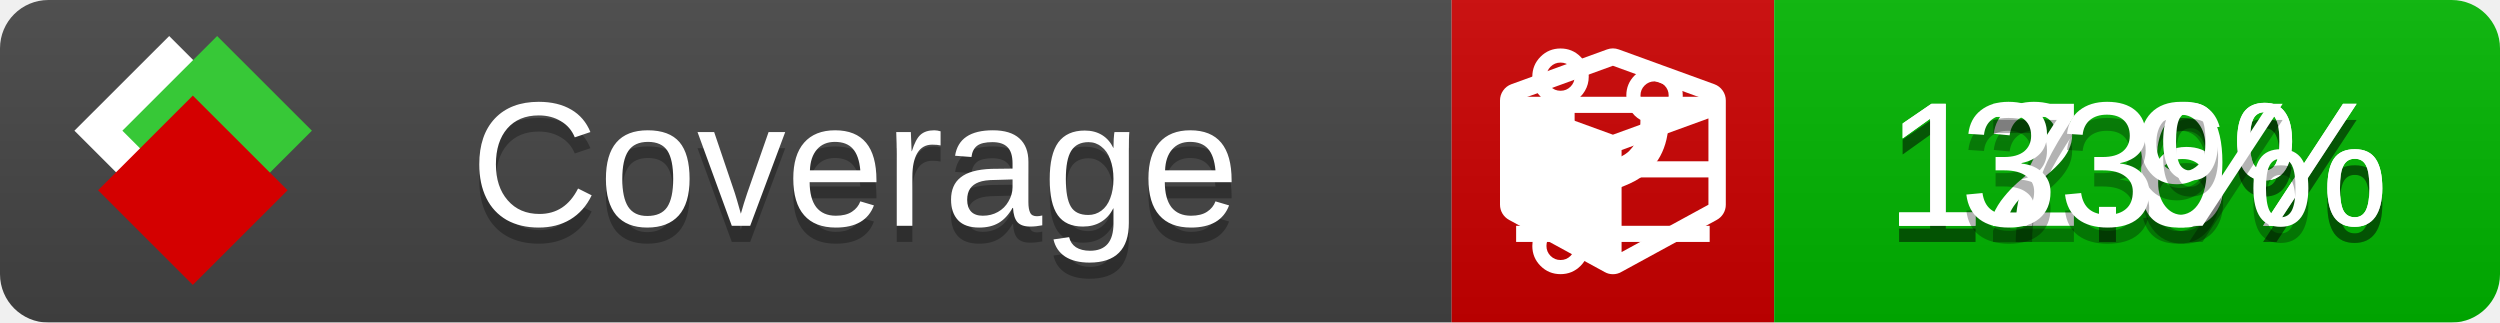
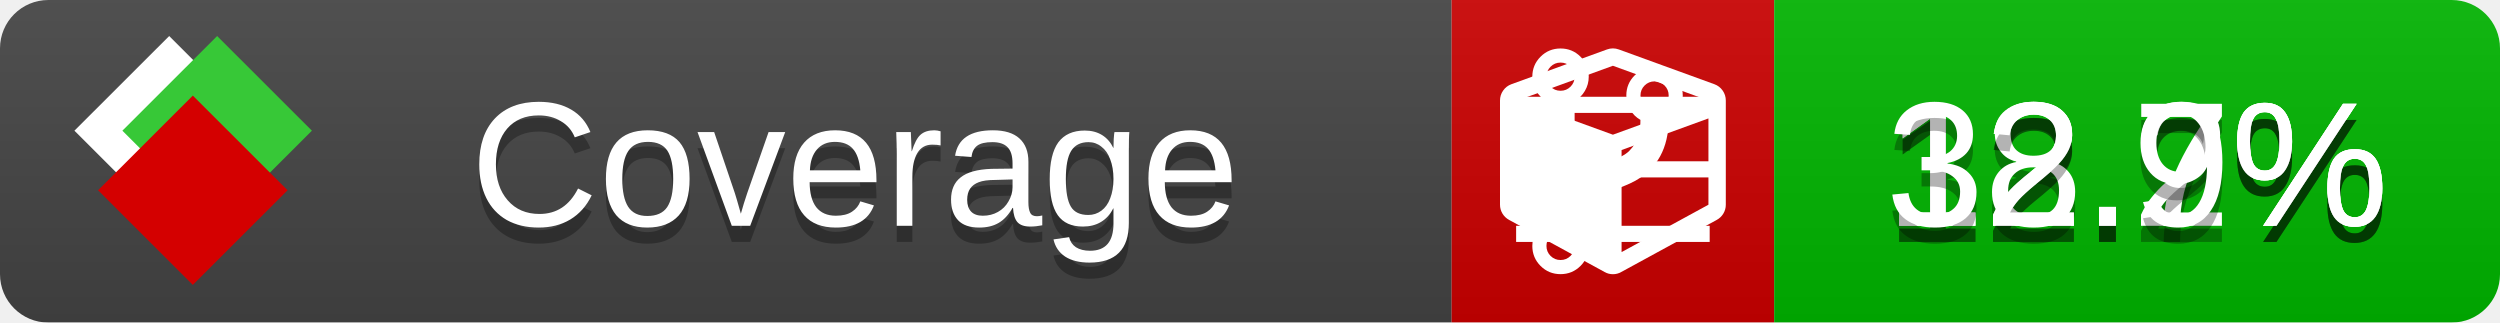
<svg xmlns="http://www.w3.org/2000/svg" xmlns:xlink="http://www.w3.org/1999/xlink" width="155" height="20">
  <style type="text/css">
          
            @keyframes fade1 {
                0% { visibility: visible; opacity: 1; }
               27% { visibility: visible; opacity: 1; }
               33% { visibility: hidden; opacity: 0; }
               60% { visibility: hidden; opacity: 0; }
               66% { visibility: hidden; opacity: 0; }
               93% { visibility: hidden; opacity: 0; }
              100% { visibility: visible; opacity: 1; }
            }
            @keyframes fade2 {
                0% { visibility: hidden; opacity: 0; }
               27% { visibility: hidden; opacity: 0; }
               33% { visibility: visible; opacity: 1; }
               60% { visibility: visible; opacity: 1; }
               66% { visibility: hidden; opacity: 0; }
               93% { visibility: hidden; opacity: 0; }
              100% { visibility: hidden; opacity: 0; }
            }
            @keyframes fade3 {
                0% { visibility: hidden; opacity: 0; }
               27% { visibility: hidden; opacity: 0; }
               33% { visibility: hidden; opacity: 0; }
               60% { visibility: hidden; opacity: 0; }
               66% { visibility: visible; opacity: 1; }
               93% { visibility: visible; opacity: 1; }
              100% { visibility: hidden; opacity: 0; }
            }
            .linecoverage {
                animation-duration: 15s;
                animation-name: fade1;
                animation-iteration-count: infinite;
            }
            .branchcoverage {
                animation-duration: 15s;
                animation-name: fade2;
                animation-iteration-count: infinite;
            }
            .methodcoverage {
                animation-duration: 15s;
                animation-name: fade3;
                animation-iteration-count: infinite;
            }
          
    </style>
  <defs>
    <linearGradient id="gradient" x2="0" y2="100%">
      <stop offset="0" stop-color="#bbb" stop-opacity=".1" />
      <stop offset="1" stop-opacity=".1" />
    </linearGradient>
    <linearGradient id="c">
      <stop offset="0" stop-color="#d40000" />
      <stop offset="1" stop-color="#ff2a2a" />
    </linearGradient>
    <linearGradient id="a">
      <stop offset="0" stop-color="#e0e0de" />
      <stop offset="1" stop-color="#fff" />
    </linearGradient>
    <linearGradient id="b">
      <stop offset="0" stop-color="#37c837" />
      <stop offset="1" stop-color="#217821" />
    </linearGradient>
    <linearGradient xlink:href="#a" id="e" x1="106.44" x2="69.96" y1="-11.96" y2="-46.84" gradientTransform="matrix(-.8426 -.00045 -.00045 -.8426 -94.27 -75.82)" gradientUnits="userSpaceOnUse" />
    <linearGradient xlink:href="#b" id="f" x1="56.19" x2="77.97" y1="-23.45" y2="10.62" gradientTransform="matrix(.8426 .00045 .00045 .8426 94.27 75.82)" gradientUnits="userSpaceOnUse" />
    <linearGradient xlink:href="#c" id="g" x1="79.98" x2="132.9" y1="10.79" y2="10.79" gradientTransform="matrix(.8426 .00045 .00045 .8426 94.27 75.82)" gradientUnits="userSpaceOnUse" />
    <mask id="mask">
      <rect width="155" height="20" rx="3" fill="#fff" />
    </mask>
    <g id="icon" transform="matrix(.04486 0 0 .04481 -.48 -.63)">
      <rect width="52.92" height="52.92" x="-109.72" y="-27.13" fill="url(#e)" transform="rotate(-135)" />
      <rect width="52.92" height="52.92" x="70.19" y="-39.18" fill="url(#f)" transform="rotate(45)" />
      <rect width="52.92" height="52.92" x="80.05" y="-15.74" fill="url(#g)" transform="rotate(45)" />
    </g>
  </defs>
  <g mask="url(#mask)">
    <rect x="0" y="0" width="90" height="20" fill="#444" />
    <rect x="90" y="0" width="20" height="20" fill="#c00" />
    <rect x="110" y="0" width="45" height="20" fill="#00B600" />
    <rect x="0" y="0" width="155" height="20" fill="url(#gradient)" />
  </g>
  <g>
    <path class="linecoverage" stroke="#fff" d="M94 6.5 h12 M94 10.5 h12 M94 14.5 h12" />
    <path class="branchcoverage" fill="#fff" d="m 97.628,15.247 q 0,-0.364 -0.255,-0.619 -0.255,-0.255 -0.619,-0.255 -0.364,0 -0.619,0.255 -0.255,0.255 -0.255,0.619 0,0.364 0.255,0.619 0.255,0.255 0.619,0.255 0.364,0 0.619,-0.255 0.255,-0.255 0.255,-0.619 z m 0,-10.493 q 0,-0.364 -0.255,-0.619 -0.255,-0.255 -0.619,-0.255 -0.364,0 -0.619,0.255 -0.255,0.255 -0.255,0.619 0,0.364 0.255,0.619 0.255,0.255 0.619,0.255 0.364,0 0.619,-0.255 0.255,-0.255 0.255,-0.619 z m 5.83,1.166 q 0,-0.364 -0.255,-0.619 -0.255,-0.255 -0.619,-0.255 -0.364,0 -0.619,0.255 -0.255,0.255 -0.255,0.619 0,0.364 0.255,0.619 0.255,0.255 0.619,0.255 0.364,0 0.619,-0.255 0.255,-0.255 0.255,-0.619 z m 0.874,0 q 0,0.474 -0.237,0.879 -0.237,0.405 -0.638,0.633 -0.018,2.614 -2.059,3.771 -0.619,0.346 -1.849,0.738 -1.166,0.364 -1.544,0.647 -0.378,0.282 -0.378,0.911 l 0,0.237 q 0.401,0.228 0.638,0.633 0.237,0.405 0.237,0.879 0,0.729 -0.51,1.239 -0.51,0.51 -1.239,0.51 -0.729,0 -1.239,-0.51 -0.51,-0.51 -0.51,-1.239 0,-0.474 0.237,-0.879 0.237,-0.405 0.638,-0.633 l 0,-7.469 q -0.401,-0.228 -0.638,-0.633 -0.237,-0.405 -0.237,-0.879 0,-0.729 0.51,-1.239 0.51,-0.51 1.239,-0.51 0.729,0 1.239,0.51 0.51,0.51 0.51,1.239 0,0.474 -0.237,0.879 -0.237,0.405 -0.638,0.633 l 0,4.527 q 0.492,-0.237 1.403,-0.519 0.501,-0.155 0.797,-0.269 0.296,-0.114 0.642,-0.282 0.346,-0.169 0.537,-0.36 0.191,-0.191 0.369,-0.465 0.178,-0.273 0.255,-0.633 0.077,-0.36 0.077,-0.833 -0.401,-0.228 -0.638,-0.633 -0.237,-0.405 -0.237,-0.879 0,-0.729 0.51,-1.239 0.51,-0.51 1.239,-0.51 0.729,0 1.239,0.51 0.51,0.51 0.51,1.239 z" />
    <path class="methodcoverage" fill="#fff" d="m 100.538,15.629 5.385,-2.936 v -5.351 l -5.385,1.96 z M 100,8.351 105.873,6.214 100,4.077 94.127,6.214 Z m 7,-2.12 v 6.462 q 0,0.294 -0.151,0.547 -0.151,0.252 -0.412,0.395 l -5.923,3.231 q -0.236,0.135 -0.513,0.135 -0.278,0 -0.513,-0.135 l -5.923,-3.231 Q 93.303,13.492 93.151,13.239 93,12.987 93,12.692 v -6.462 q 0,-0.337 0.194,-0.614 0.194,-0.278 0.513,-0.395 l 5.923,-2.154 q 0.185,-0.067 0.37,-0.067 0.185,0 0.37,0.067 l 5.923,2.154 q 0.32,0.118 0.513,0.395 Q 107,5.894 107,6.231 Z" />
  </g>
  <g fill="#fff" text-anchor="middle" font-family="Verdana,Arial,Geneva,sans-serif" font-size="11">
    <a xlink:href="https://github.com/danielpalme/ReportGenerator" target="_top">
      <use xlink:href="#icon" transform="translate(3,1) scale(3.5)" />
    </a>
    <text x="53" y="15" fill="#010101" fill-opacity=".3">Coverage</text>
    <text x="53" y="14" fill="#fff">Coverage</text>
-     <text class="linecoverage" x="132.5" y="15" fill="#010101" fill-opacity=".3">12.6%</text>
-     <text class="linecoverage" x="132.5" y="14">12.6%</text>
-     <text class="branchcoverage" x="132.5" y="15" fill="#010101" fill-opacity=".3">17.9%</text>
-     <text class="branchcoverage" x="132.5" y="14">17.9%</text>
-     <text class="methodcoverage" x="132.5" y="15" fill="#010101" fill-opacity=".3">33%</text>
-     <text class="methodcoverage" x="132.5" y="14">33%</text>
+     <text class="linecoverage" x="132.5" y="15" fill="#010101" fill-opacity=".3">12.7%</text>
+     <text class="linecoverage" x="132.5" y="14">12.7%</text>
+     <text class="branchcoverage" x="132.5" y="15" fill="#010101" fill-opacity=".3">18.2%</text>
+     <text class="branchcoverage" x="132.5" y="14">18.2%</text>
+     <text class="methodcoverage" x="132.5" y="15" fill="#010101" fill-opacity=".3">32.9%</text>
+     <text class="methodcoverage" x="132.5" y="14">32.9%</text>
  </g>
  <g>
    <rect class="linecoverage" x="90" y="0" width="65" height="20" fill-opacity="0" />
    <rect class="branchcoverage" x="90" y="0" width="65" height="20" fill-opacity="0" />
    <rect class="methodcoverage" x="90" y="0" width="65" height="20" fill-opacity="0" />
  </g>
</svg>
